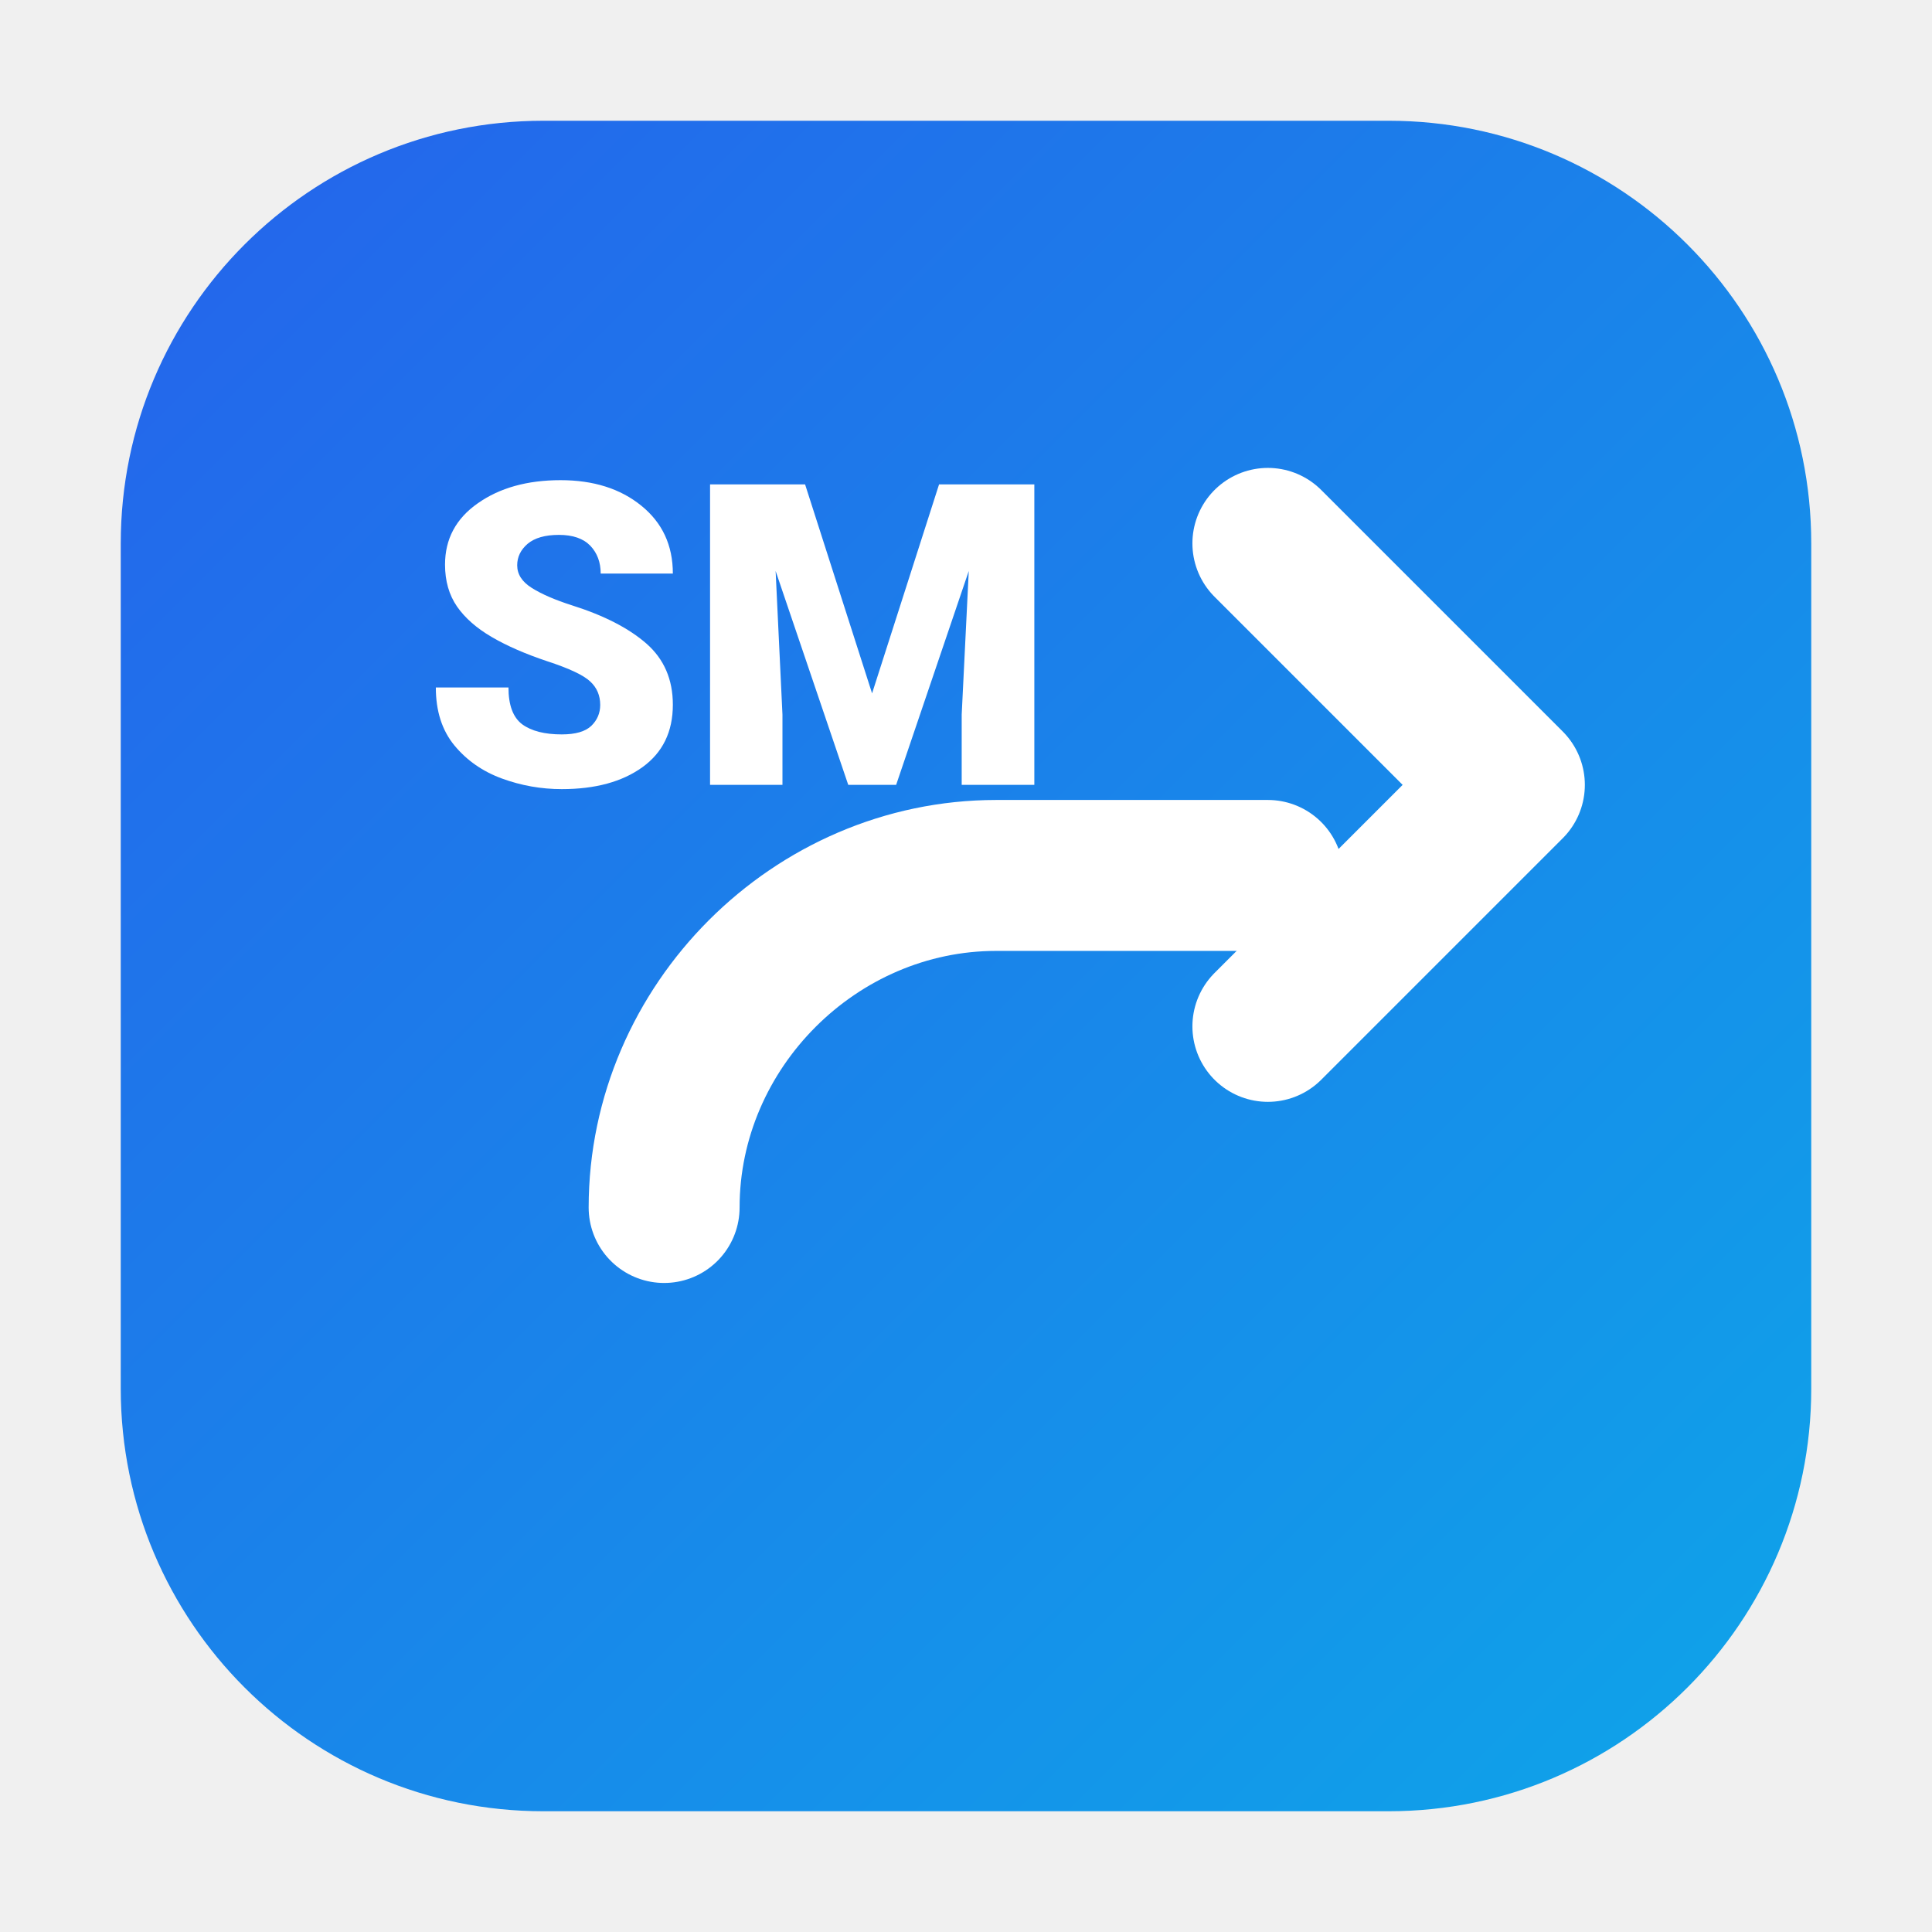
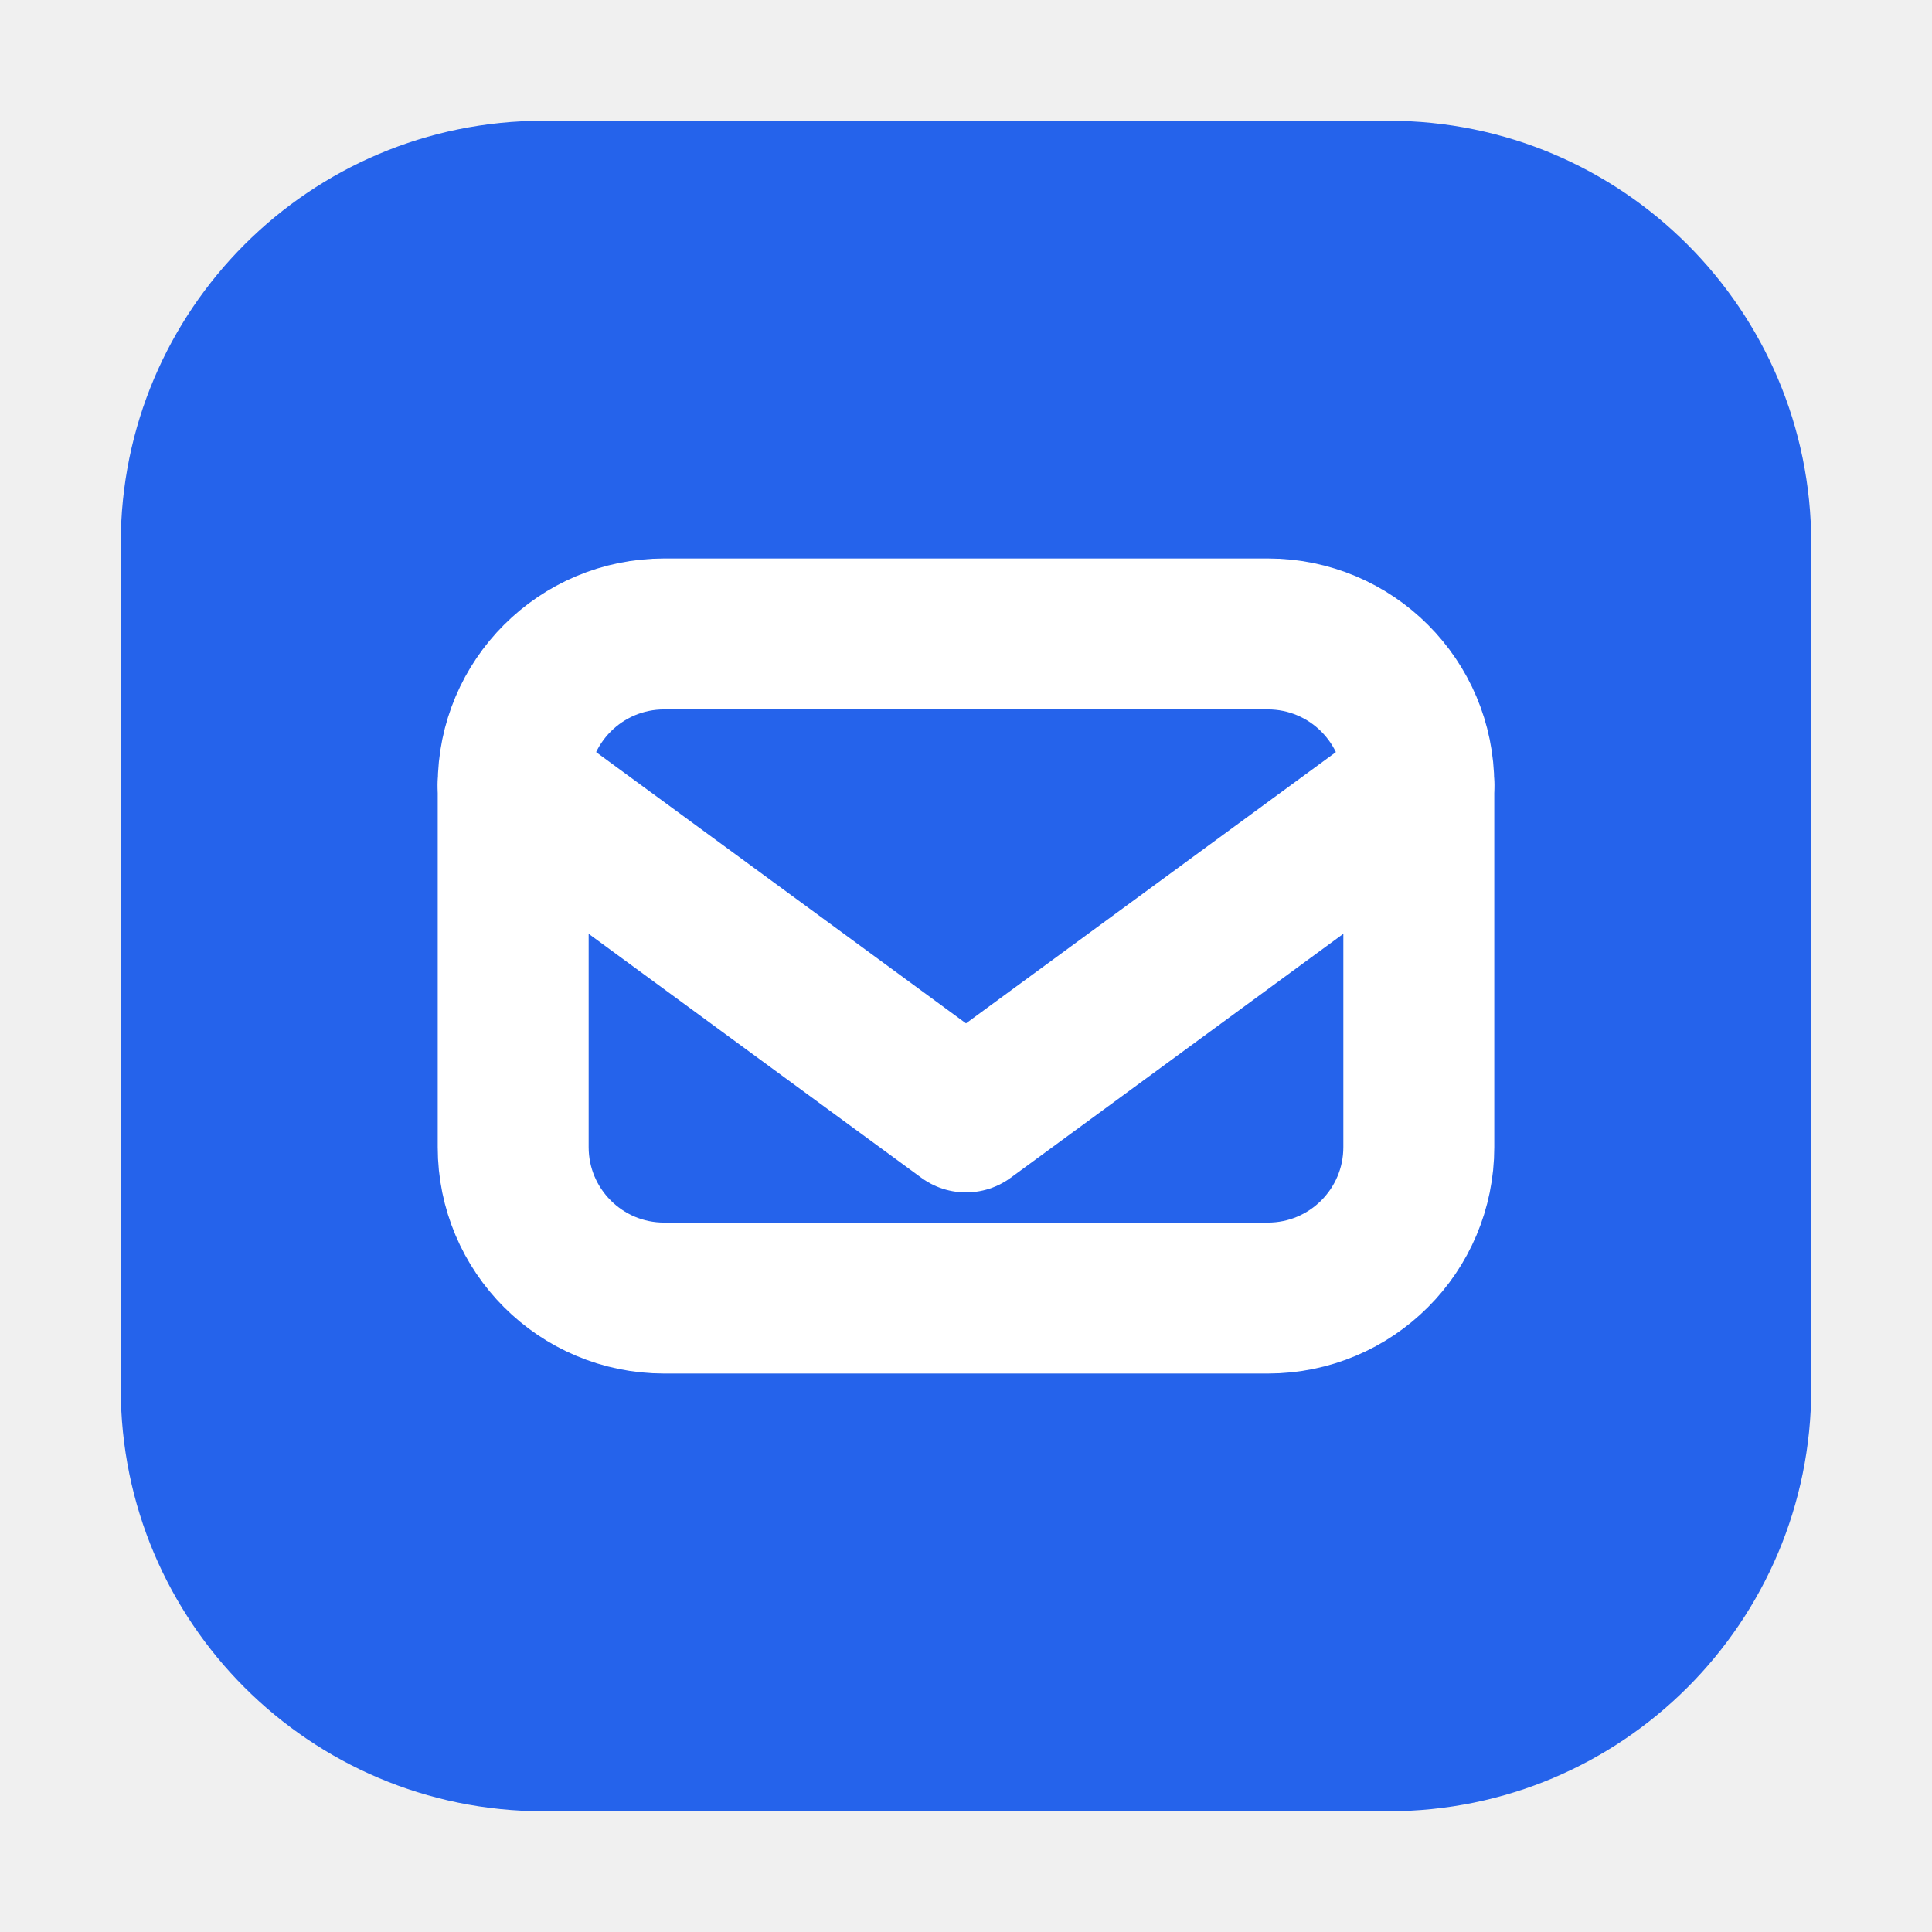
<svg xmlns="http://www.w3.org/2000/svg" viewBox="0 0 128 128">
-   <defs>
-     <linearGradient id="g" x1="0" y1="0" x2="1" y2="1">
-       <stop offset="0" stop-color="#2563eb" />
-       <stop offset="1" stop-color="#0ea5e9" />
-     </linearGradient>
-   </defs>
-   <rect x="8" y="8" width="112" height="112" rx="28" fill="url(#g)" />
-   <path d="M44 80c0-12 10-22 22-22h18" fill="none" stroke="#fff" stroke-width="10" stroke-linecap="round" />
-   <path d="M84 36l16 16-16 16" fill="none" stroke="#fff" stroke-width="10" stroke-linecap="round" stroke-linejoin="round" />
-   <text x="28" y="52" font-family="ui-sans-serif, system-ui, -apple-system, Segoe UI, Roboto, Arial" font-size="28" font-weight="800" fill="#fff">SM</text>
+   <rect x="8" y="8" width="112" height="112" rx="28" fill="#2563eb" />
+   <rect x="34" y="42" width="60" height="44" rx="10" fill="none" stroke="#ffffff" stroke-width="10" stroke-linejoin="round" />
+   <path d="M34 52l30 22 30-22" fill="none" stroke="#ffffff" stroke-width="10" stroke-linecap="round" stroke-linejoin="round" />
</svg>
